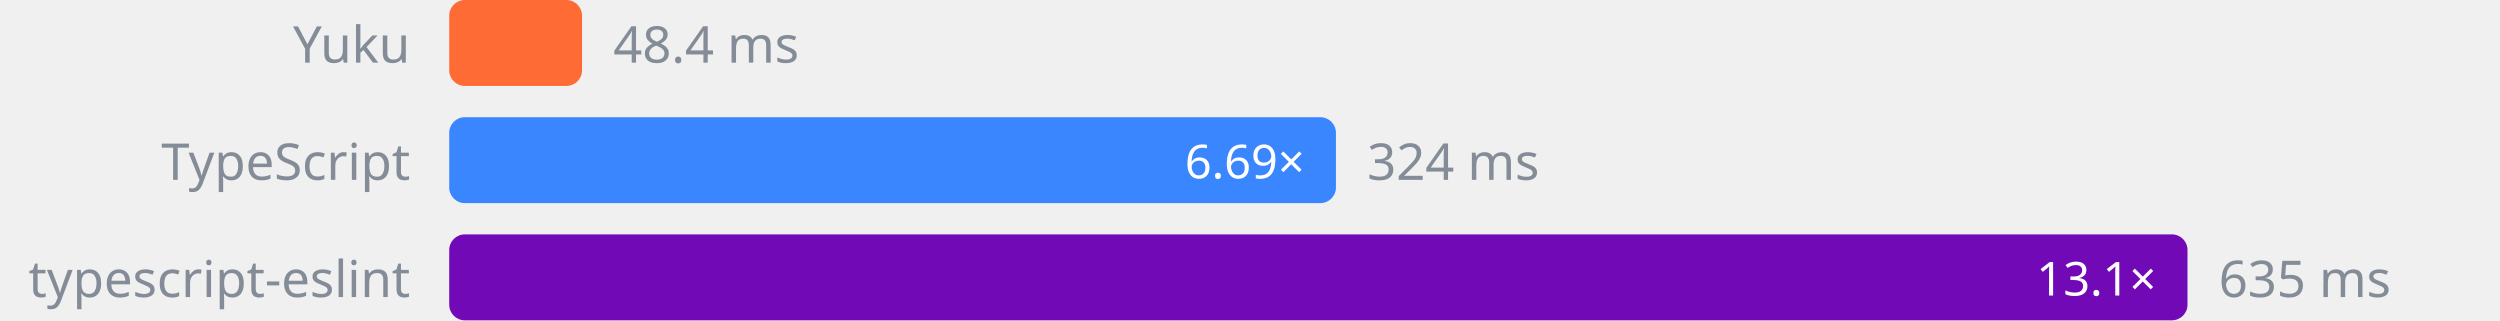
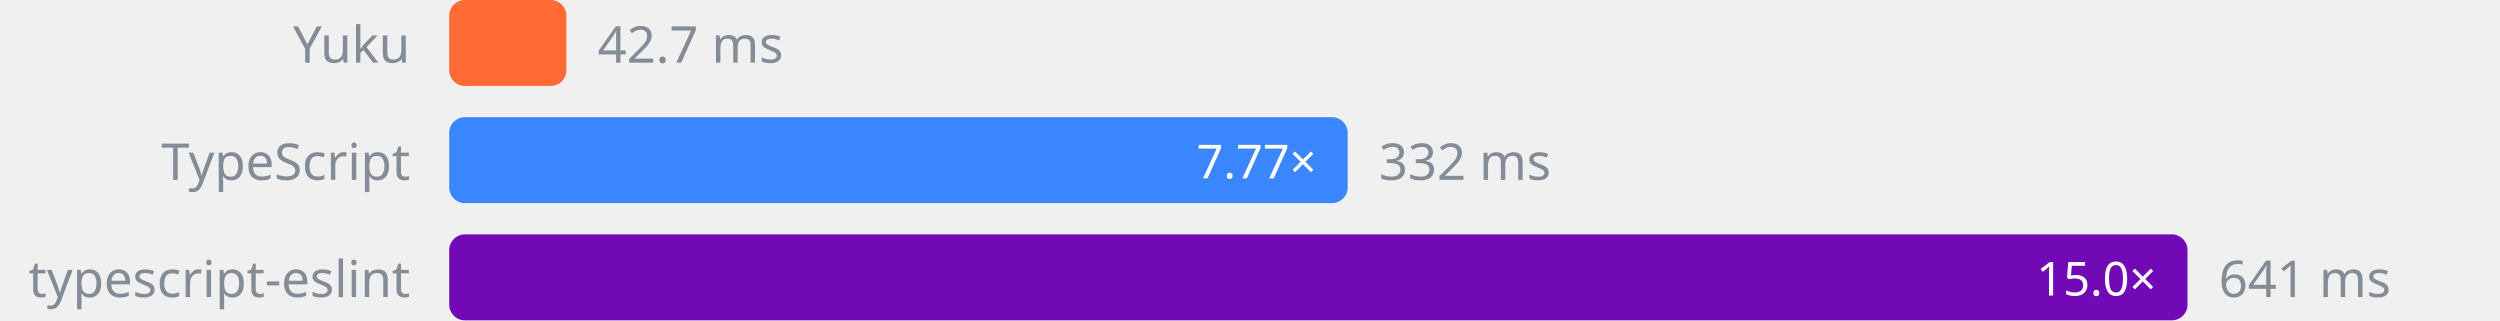
<svg xmlns="http://www.w3.org/2000/svg" width="640" height="82" viewBox="0 0 640 82">
  <style>
    text { font: 13px -apple-system, BlinkMacSystemFont, "Segoe UI", "Noto Sans", Helvetica, Arial, sans-serif; fill: #848d97; dominant-baseline: central; font-variant-numeric: tabular-nums }
    .ratio { font-size: 12px; fill: #fff }
  </style>
  <text x="105" y="11" text-anchor="end">Yuku</text>
-   <rect x="115" y="0" width="34" height="22" rx="4" fill="#FF6B35" />
-   <text x="157" y="11">48.4 ms</text>
+   <rect x="115" y="0" width="30" height="22" rx="4" fill="#FF6B35" />
+   <text x="153" y="11">42.7 ms</text>
  <text x="105" y="41" text-anchor="end">TypeScript</text>
-   <rect x="115" y="30" width="227" height="22" rx="4" fill="#3A86FF" />
-   <text x="350" y="41">324 ms</text>
-   <text class="ratio" x="334" y="41" text-anchor="end">6.69×</text>
+   <rect x="115" y="30" width="230" height="22" rx="4" fill="#3A86FF" />
+   <text x="353" y="41">332 ms</text>
+   <text class="ratio" x="337" y="41" text-anchor="end">7.77×</text>
  <text x="105" y="71" text-anchor="end">typescript-eslint</text>
  <rect x="115" y="60" width="445" height="22" rx="4" fill="#7209B7" />
-   <text x="568" y="71">635 ms</text>
-   <text class="ratio" x="552" y="71" text-anchor="end">13.1×</text>
+   <text x="568" y="71">641 ms</text>
+   <text class="ratio" x="552" y="71" text-anchor="end">15.0×</text>
</svg>
